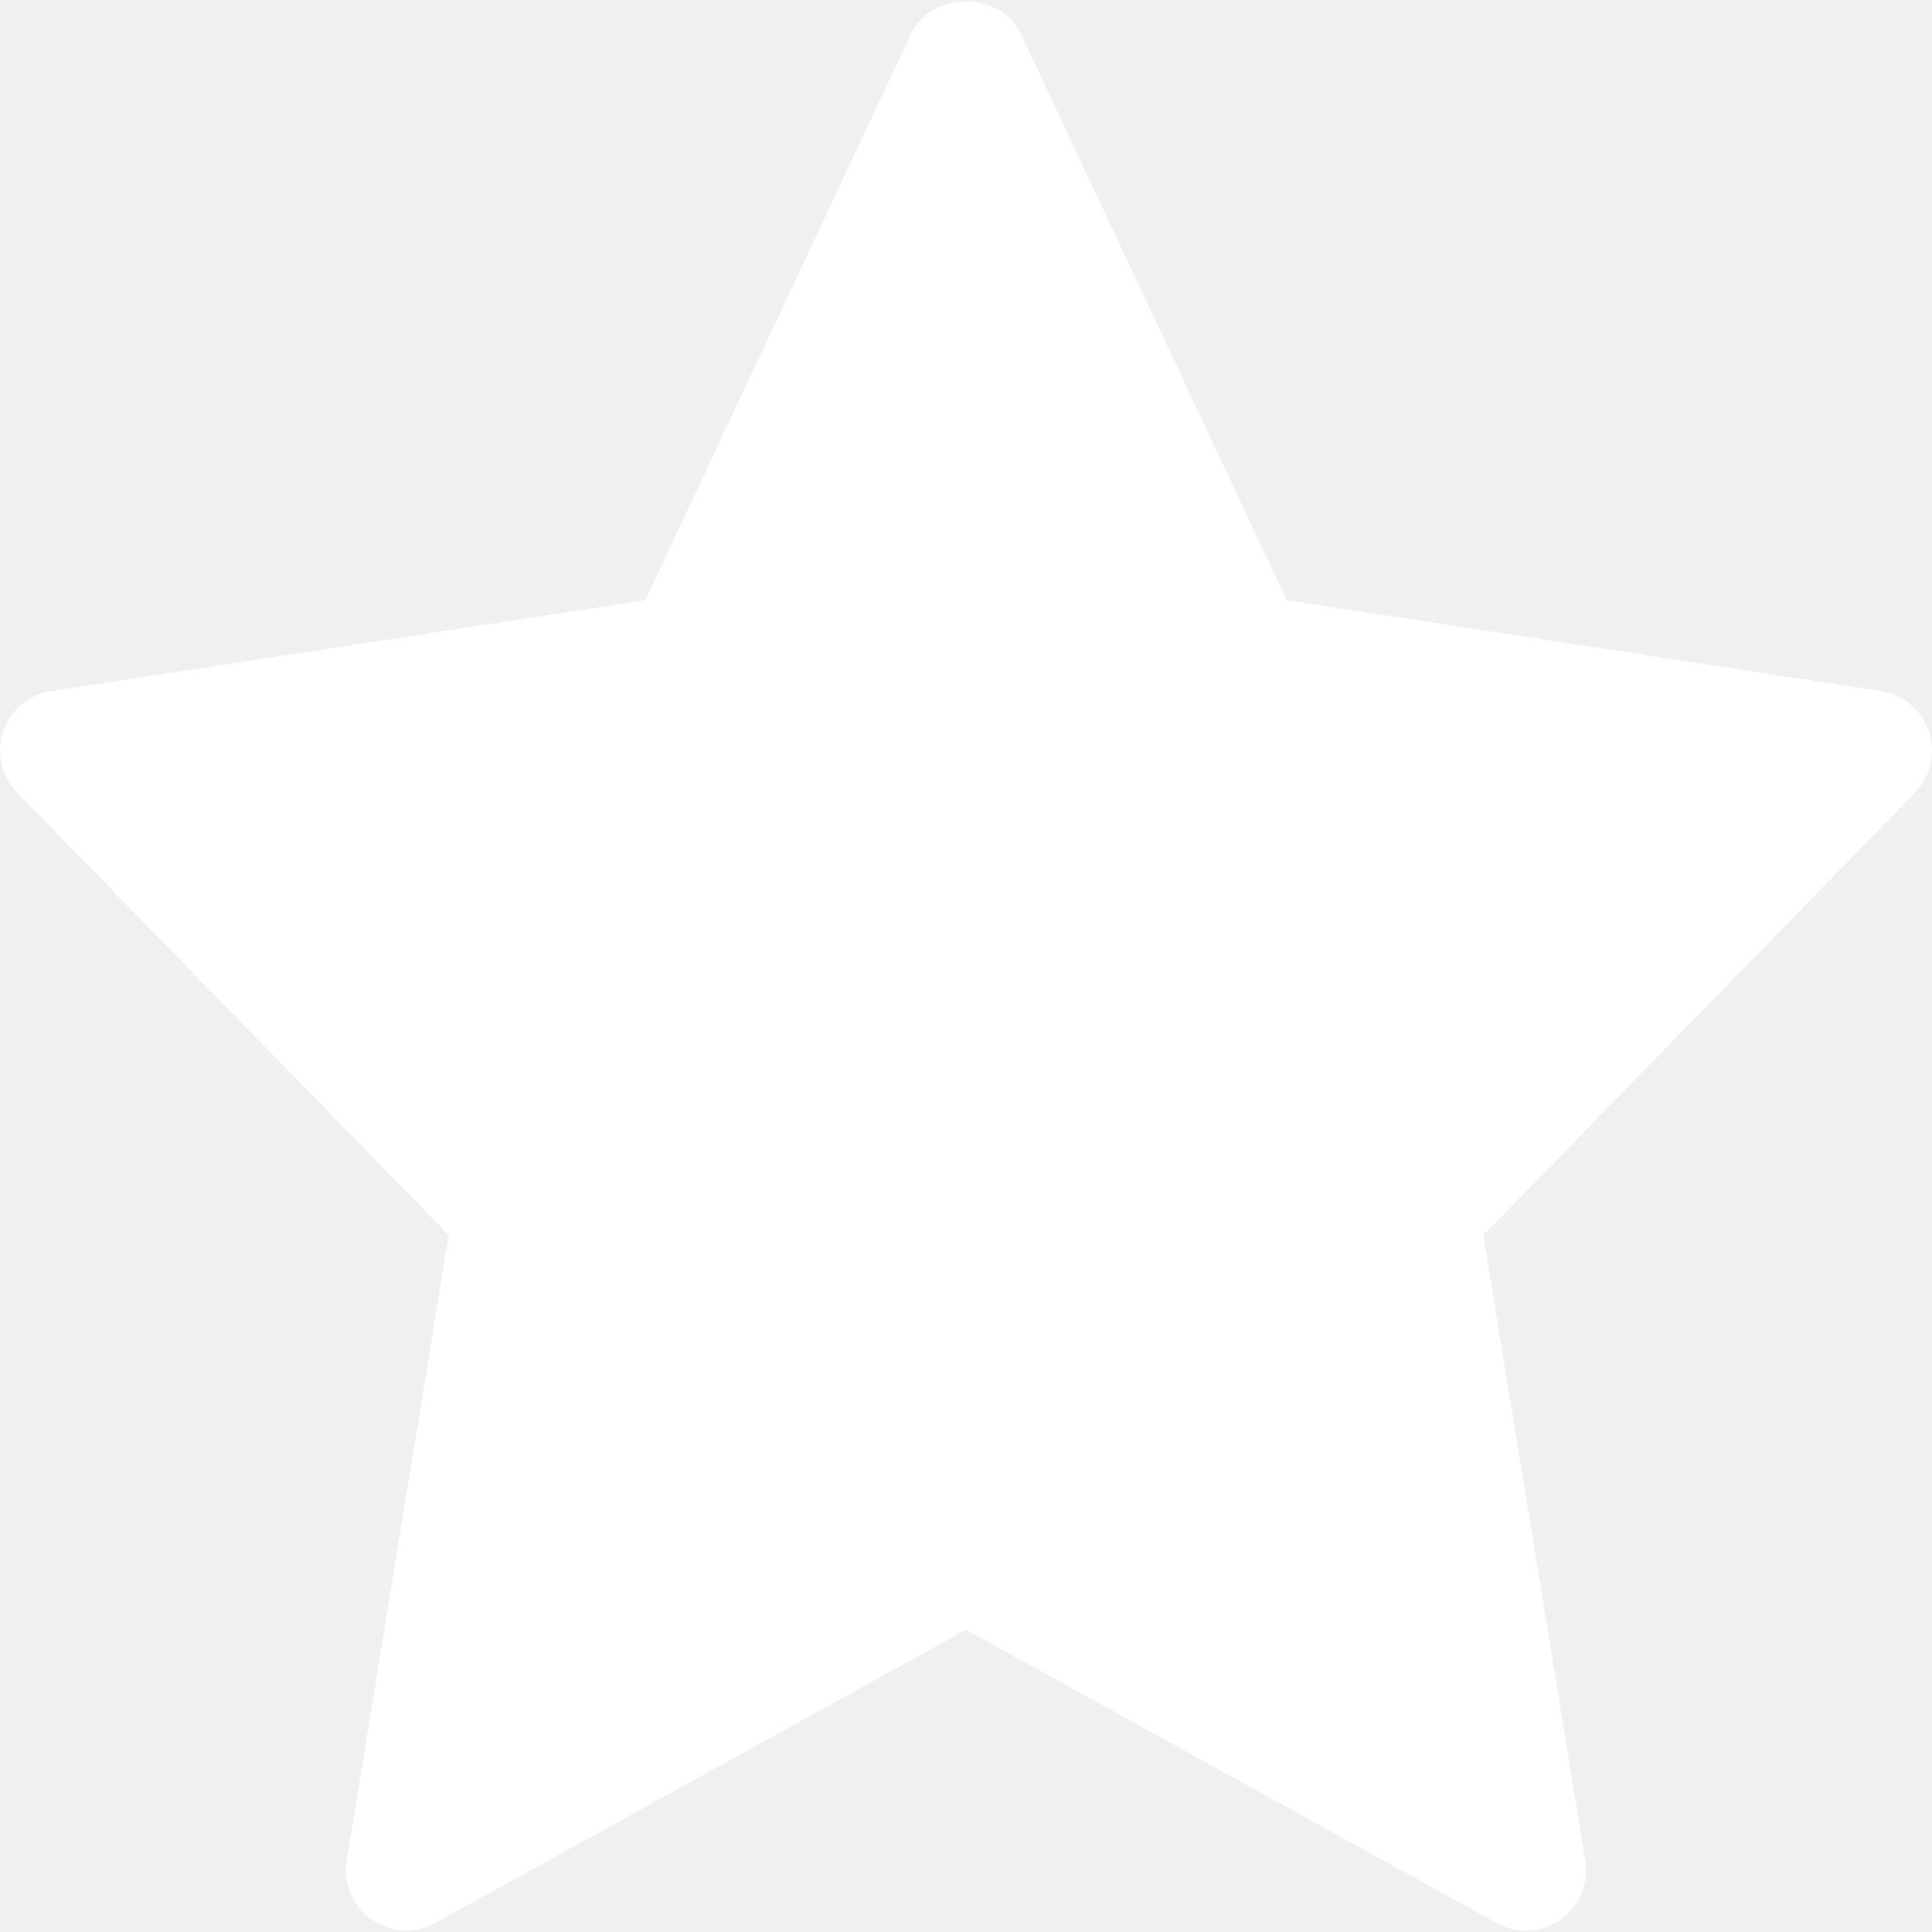
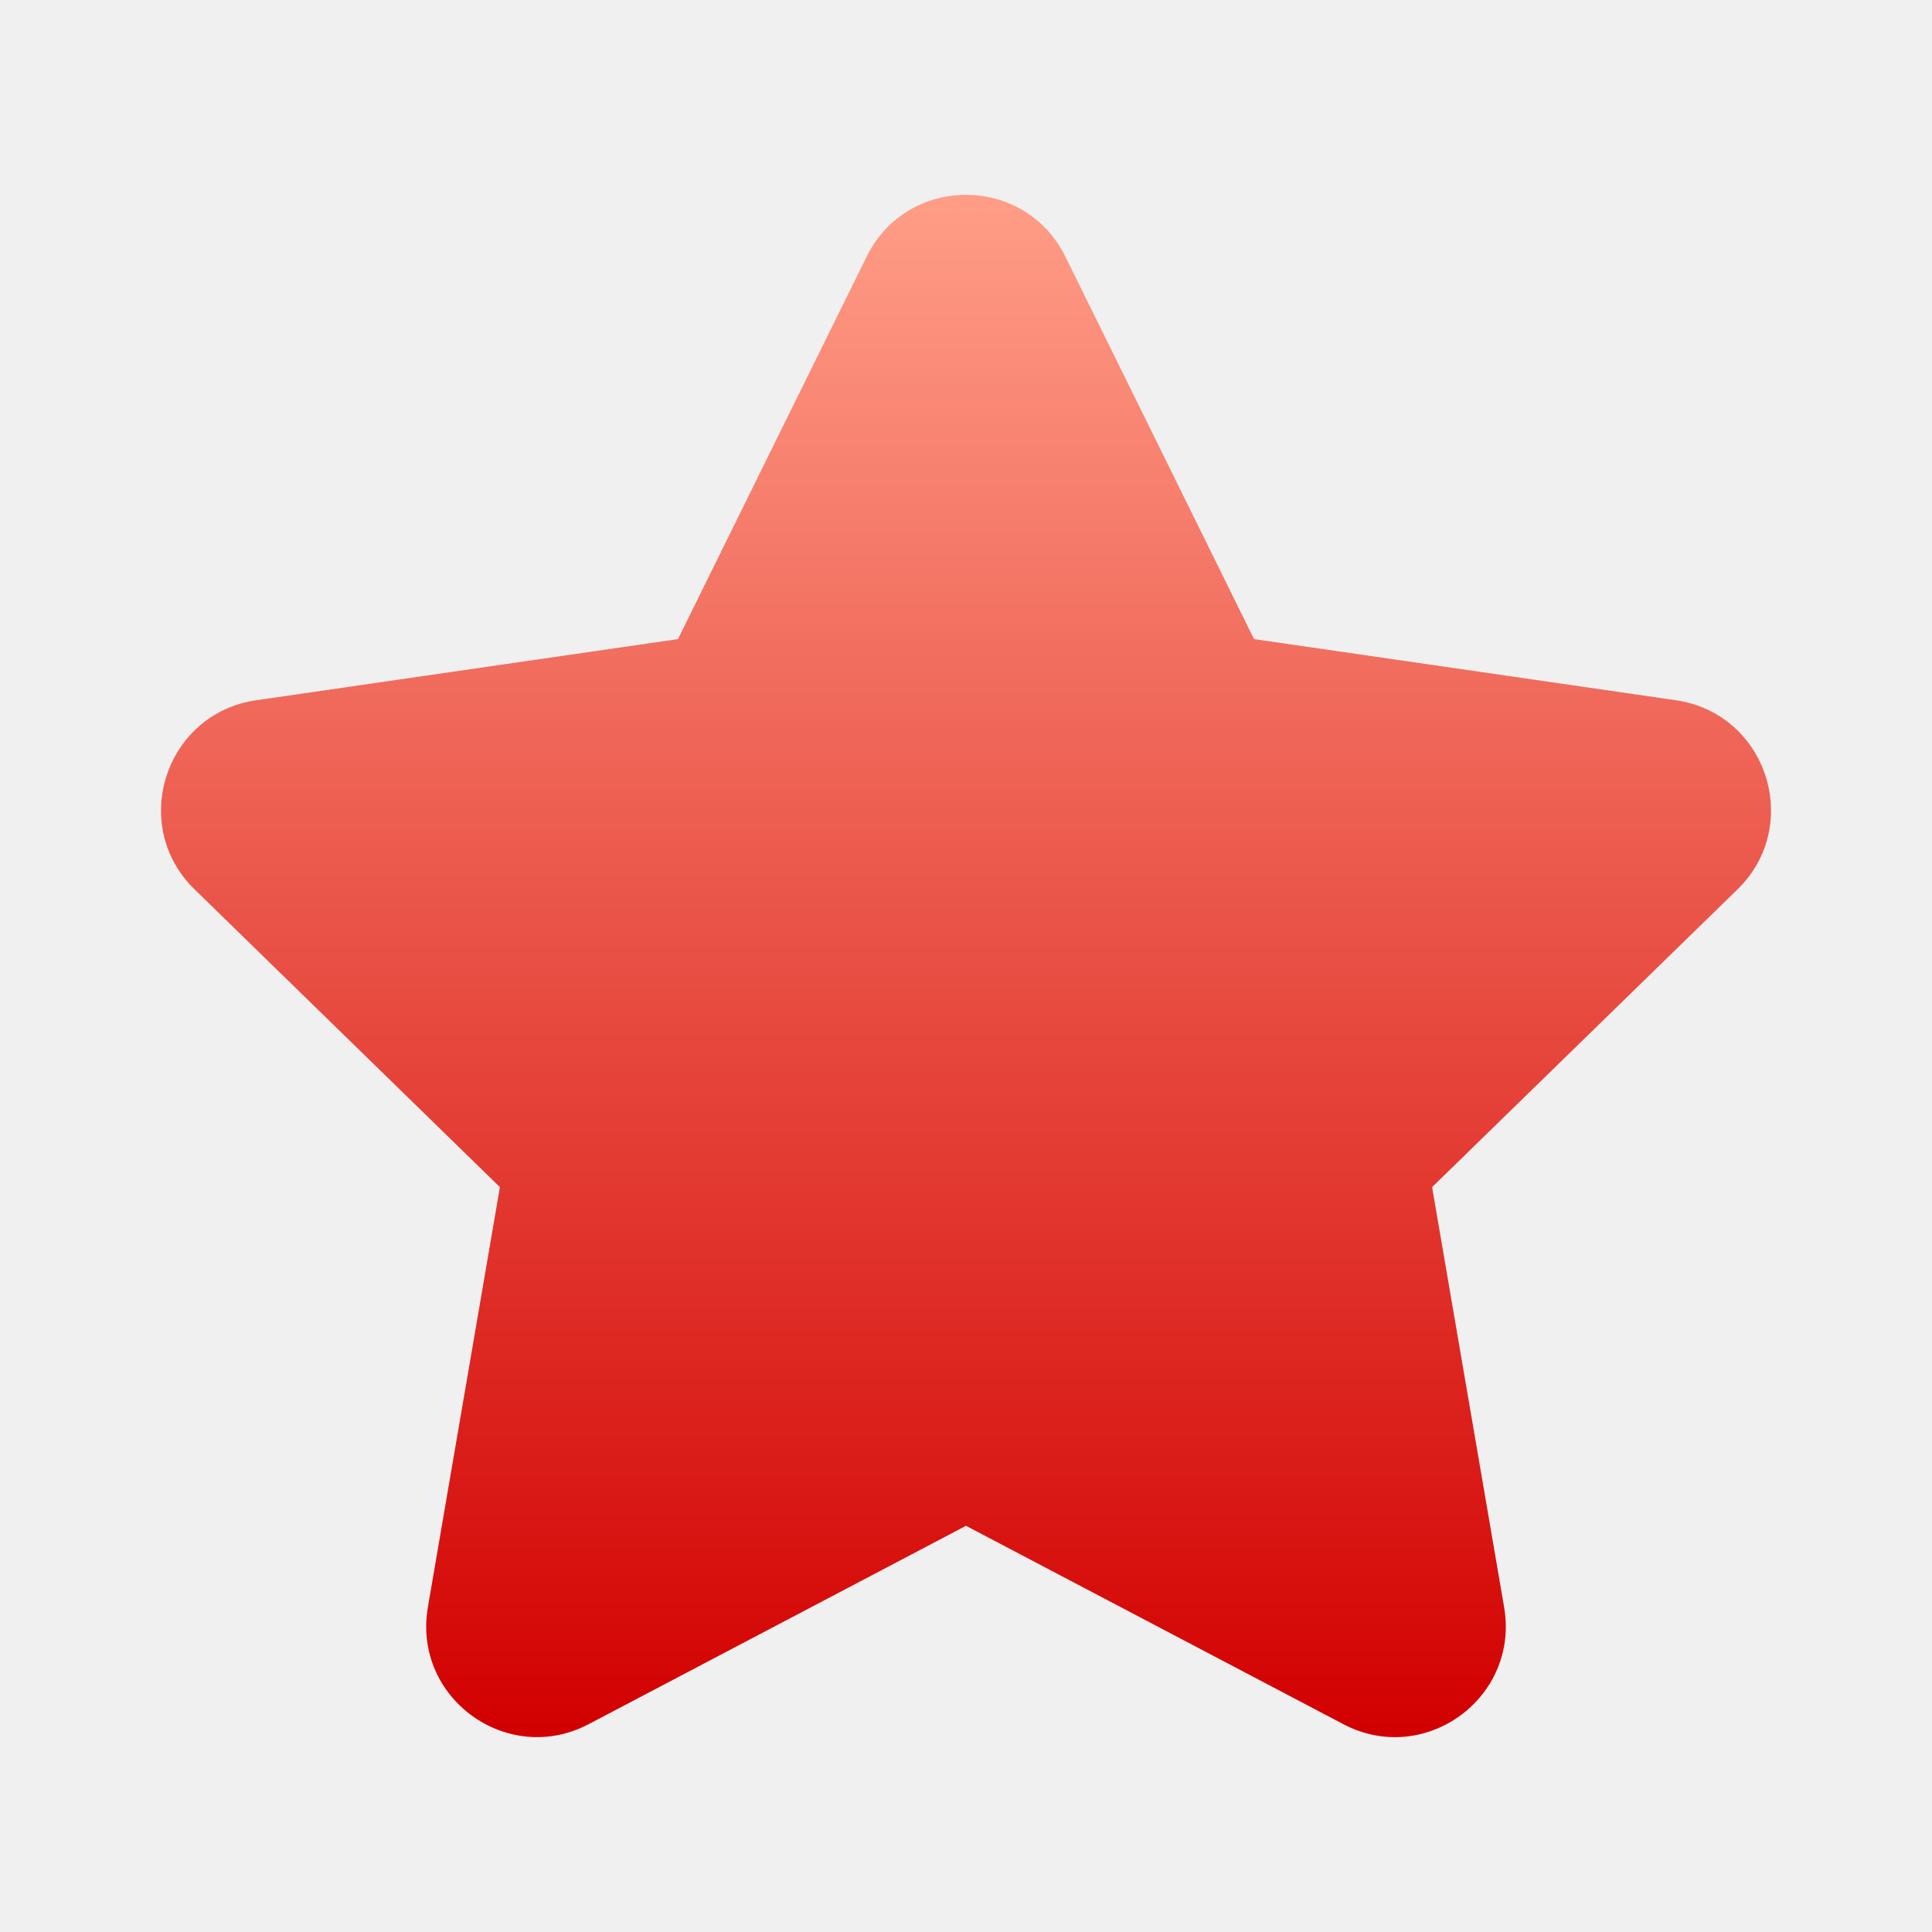
<svg xmlns="http://www.w3.org/2000/svg" version="1.1" width="512" height="512" x="0" y="0" viewBox="0 0 24 24" style="enable-background:new 0 0 512 512" xml:space="preserve" class="">
  <g>
-     <path fill="#ffffff" d="m23.363 8.584-7.378-1.127L12.678.413c-.247-.526-1.11-.526-1.357 0L8.015 7.457.637 8.584a.75.75 0 0 0-.423 1.265l5.36 5.494-1.267 7.767a.75.75 0 0 0 1.103.777L12 20.245l6.59 3.643a.75.75 0 0 0 1.103-.777l-1.267-7.767 5.36-5.494a.75.75 0 0 0-.423-1.266z" opacity="1" data-original="#ffc107" class="" />
+     <linearGradient id="a" x1="12" x2="12" y1="2.42" y2="21.58" gradientUnits="userSpaceOnUse">
+       <stop stop-opacity="1" stop-color="#ff9d87" offset="0" />
+       <stop stop-opacity="1" stop-color="#d20000" offset="1" />
+     </linearGradient>
+     <path fill="url(#a)" d="m12 18.954-4.687 2.464c-1.01.531-2.19-.326-1.998-1.451l.895-5.22-3.792-3.698c-.818-.796-.367-2.184.762-2.35l5.242-.76 2.343-4.75c.505-1.025 1.964-1.025 2.47 0l2.343 4.75 5.242.76c1.129.165 1.58 1.552.763 2.35l-3.793 3.698.895 5.22c.192 1.125-.988 1.983-1.998 1.451z" opacity="1" data-original="url(#a)" />
  </g>
</svg>
